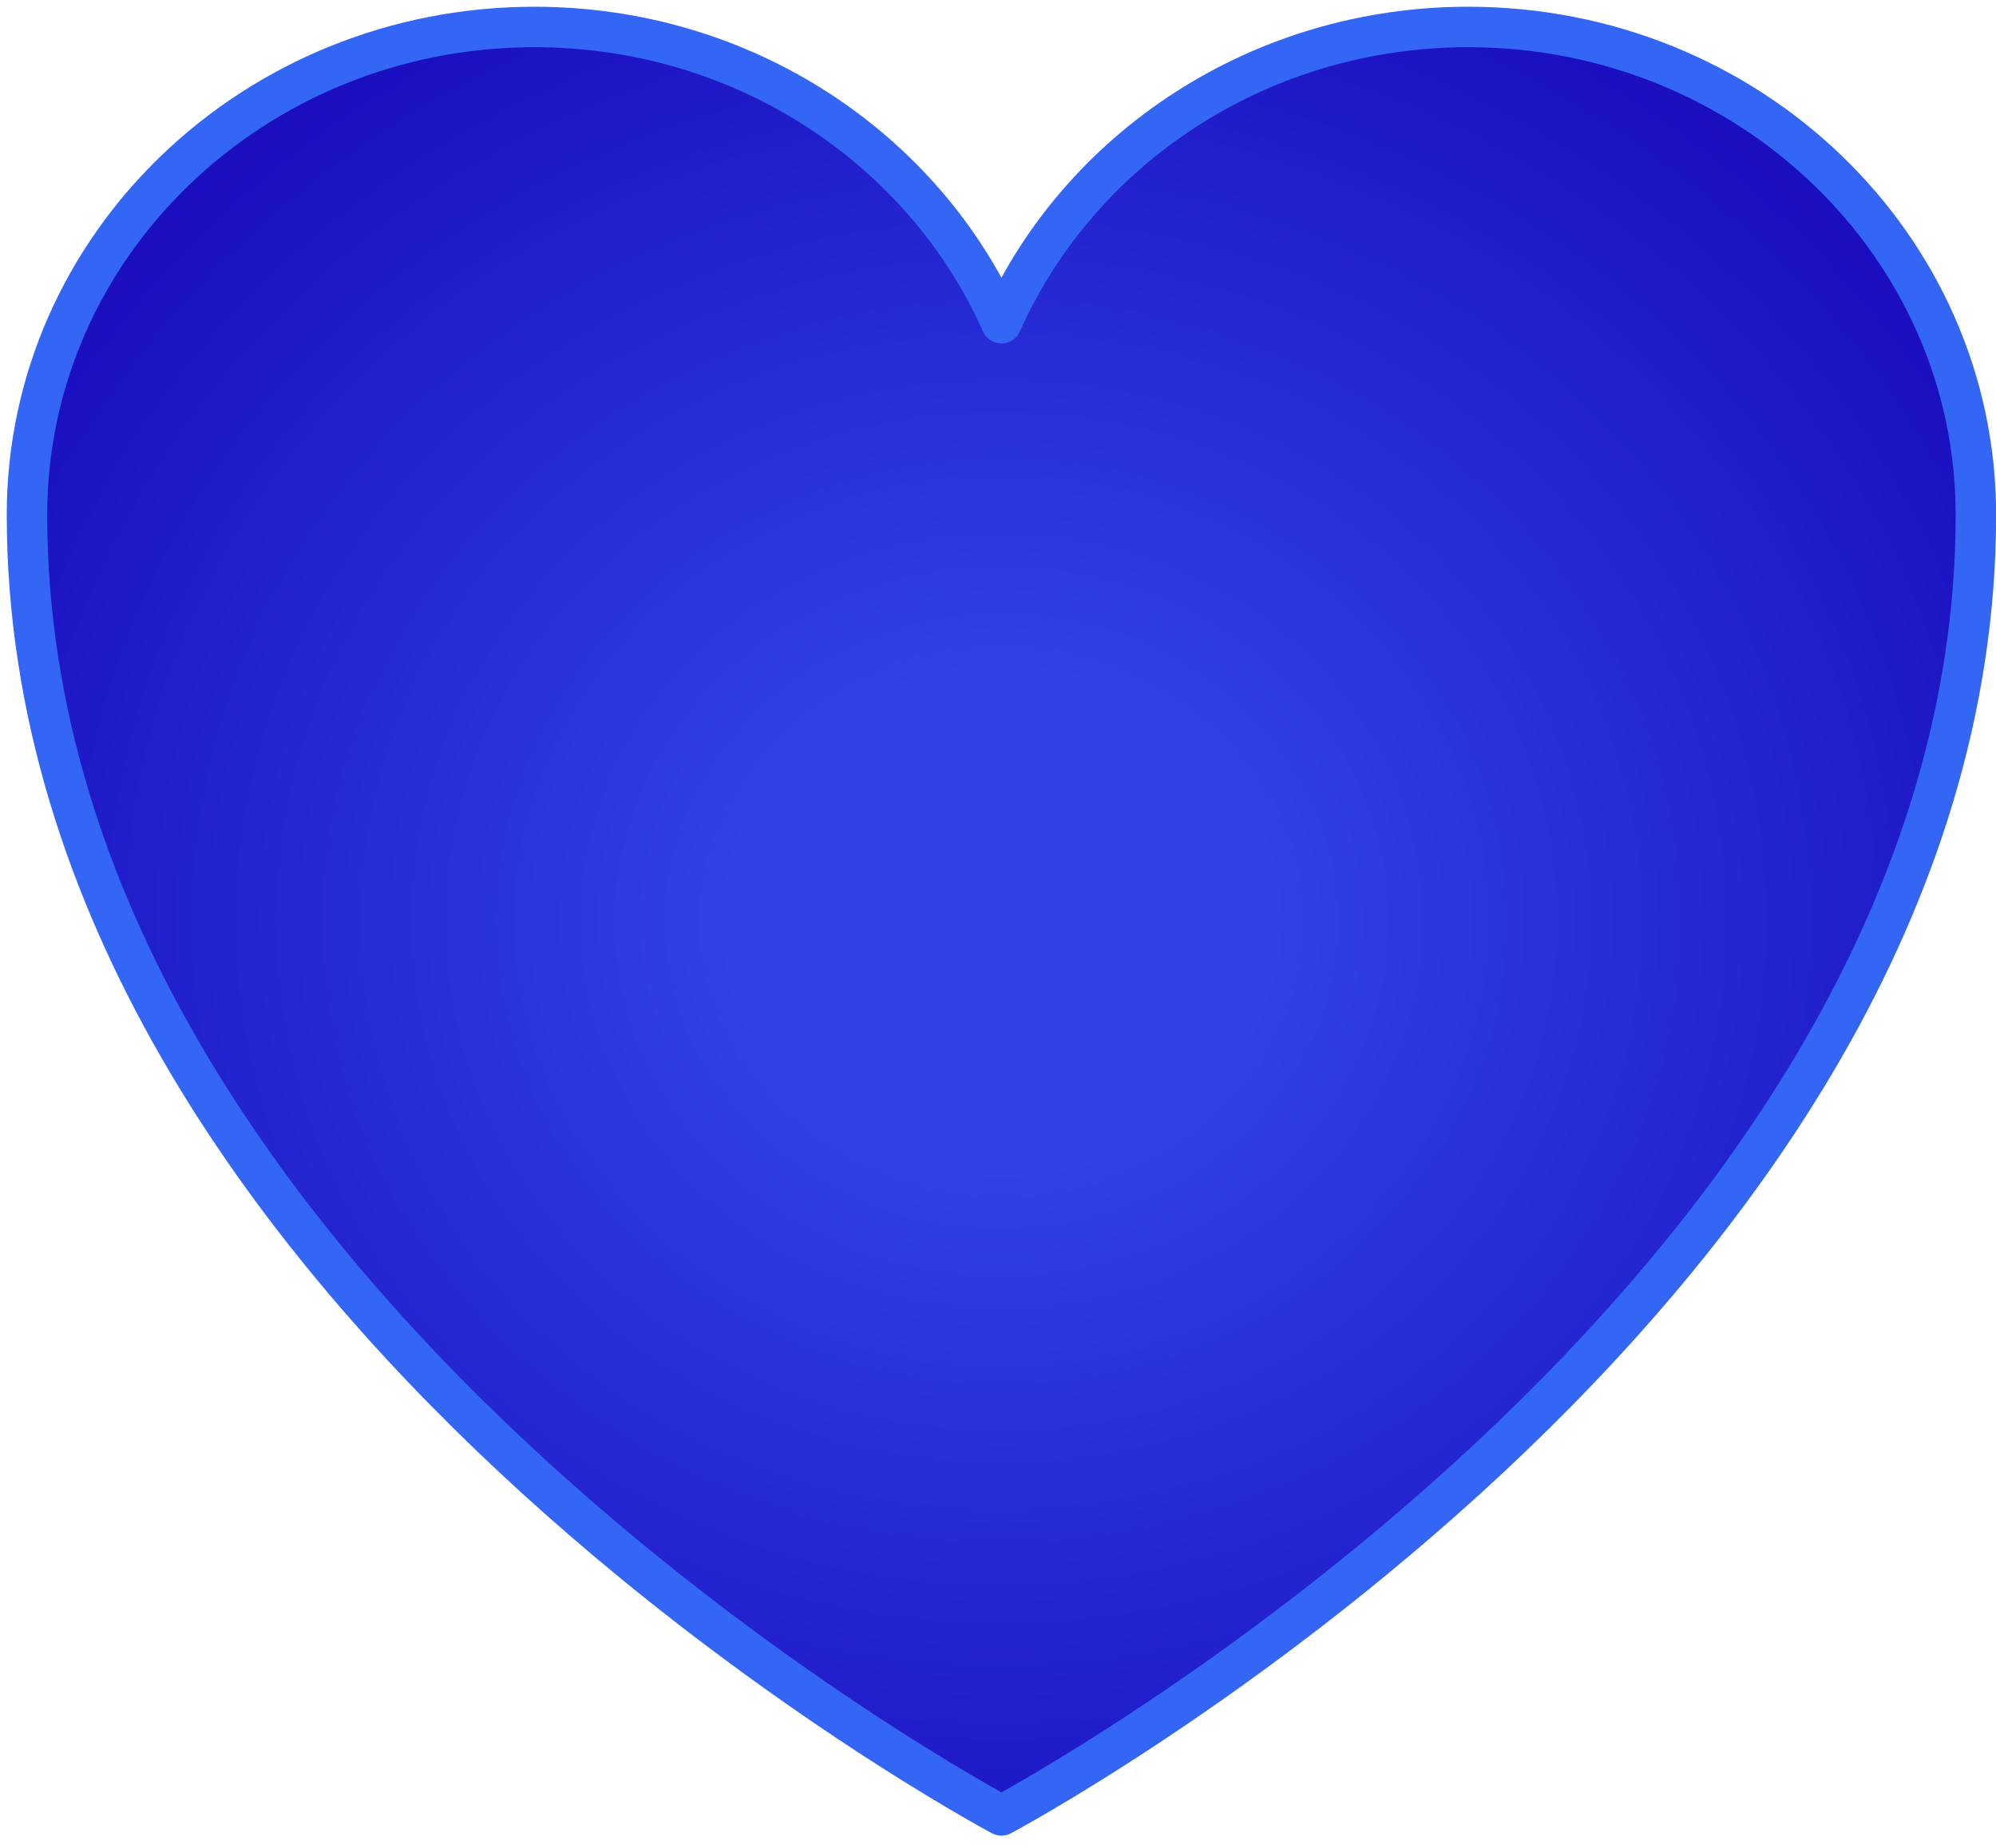
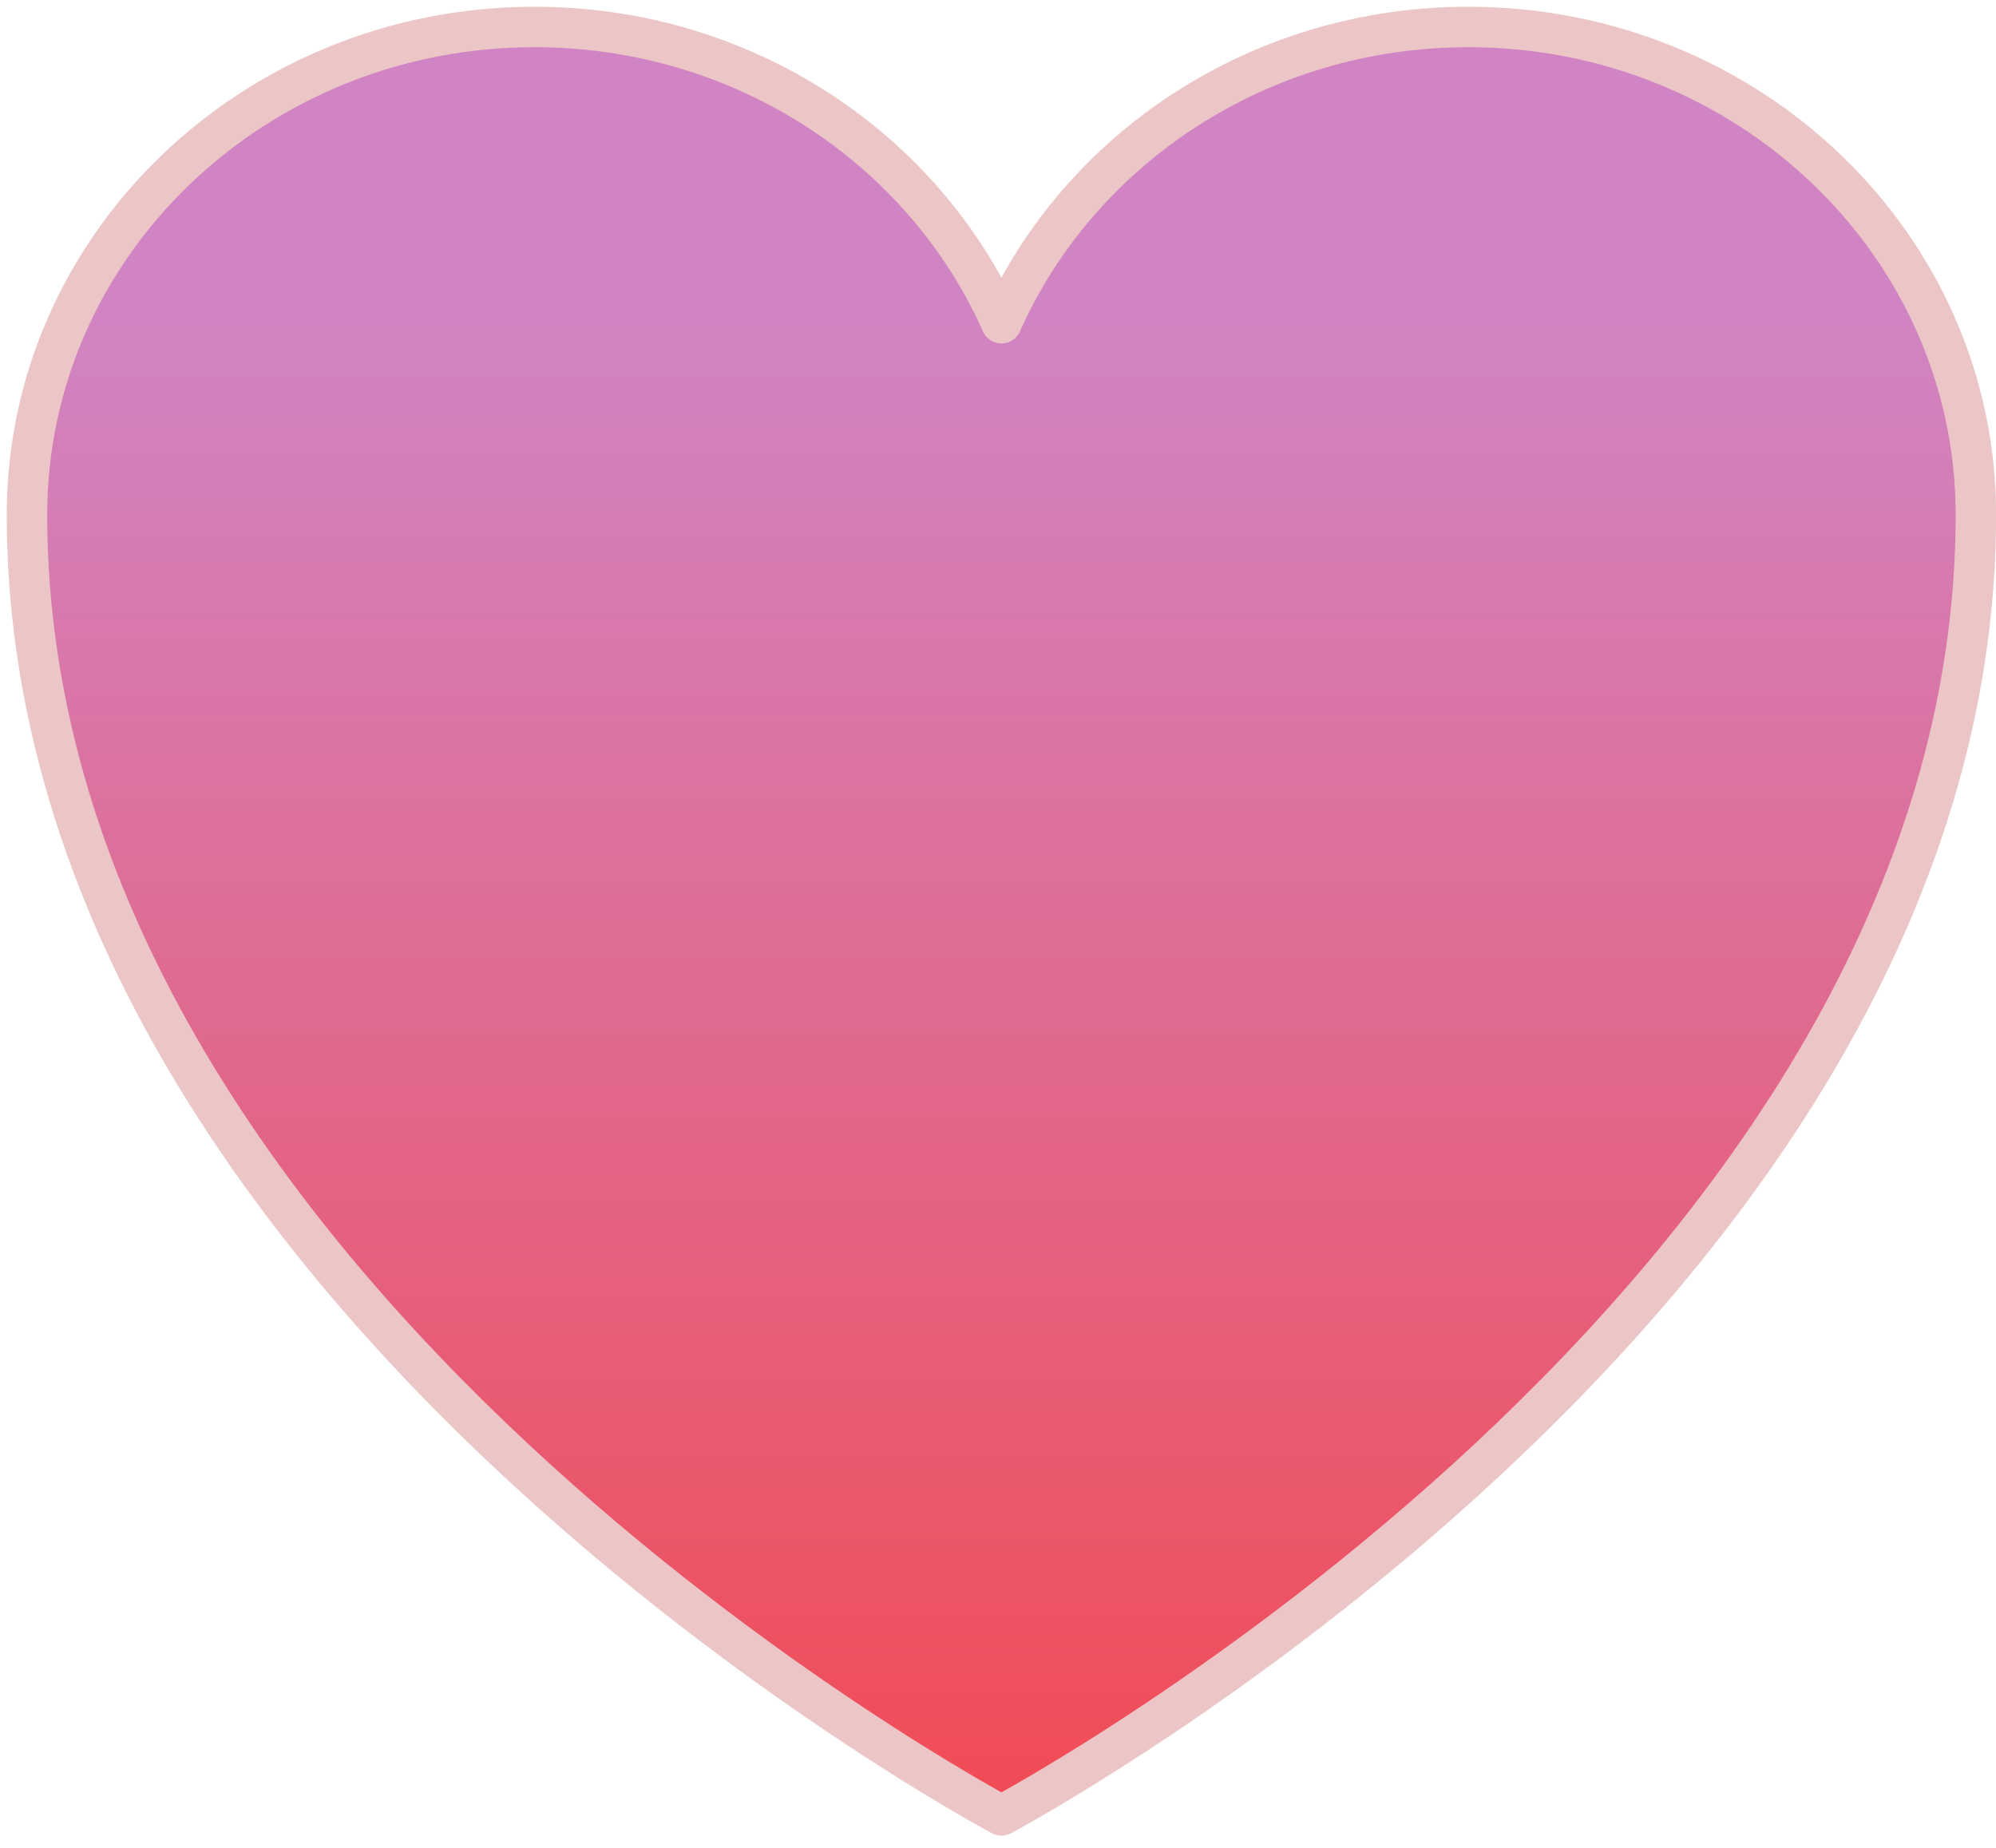
<svg xmlns="http://www.w3.org/2000/svg" width="148" height="137" viewBox="0 0 148 137" fill="none">
-   <path d="M146.509 38.172C146.509 18.197 129.658 2 108.873 2C93.338 2 79.995 11.051 74.255 23.969C68.514 11.051 55.171 2 39.629 2C18.859 2 2 18.197 2 38.172C2 96.209 74.255 134.631 74.255 134.631C74.255 134.631 146.509 96.209 146.509 38.172Z" fill="url(#paint0_radial_825_626)" stroke="#3366F4" stroke-width="3" stroke-linecap="round" stroke-linejoin="round" />
+   <path d="M146.509 38.172C146.509 18.197 129.658 2 108.873 2C93.338 2 79.995 11.051 74.255 23.969C68.514 11.051 55.171 2 39.629 2C18.859 2 2 18.197 2 38.172C2 96.209 74.255 134.631 74.255 134.631C74.255 134.631 146.509 96.209 146.509 38.172Z" fill="url(#paint0_linear_906_181)" stroke="#ECC6C6" stroke-width="3" stroke-linecap="round" stroke-linejoin="round" />
  <defs>
-     <radialGradient id="paint0_radial_825_626" cx="0" cy="0" r="1" gradientUnits="userSpaceOnUse" gradientTransform="translate(74.2547 68.3157) rotate(90) scale(80.0862 87.2584)">
-       <stop offset="0.219" stop-color="#3042E6" />
-       <stop offset="1" stop-color="#190BBD" />
-     </radialGradient>
+     <linearGradient id="paint0_linear_906_181" x1="74.255" y1="-11.771" x2="74.255" y2="148.402" gradientUnits="userSpaceOnUse">
+       <stop offset="0.219" stop-color="#D184C3" />
+       <stop offset="1" stop-color="#F54447" />
+     </linearGradient>
  </defs>
</svg>
